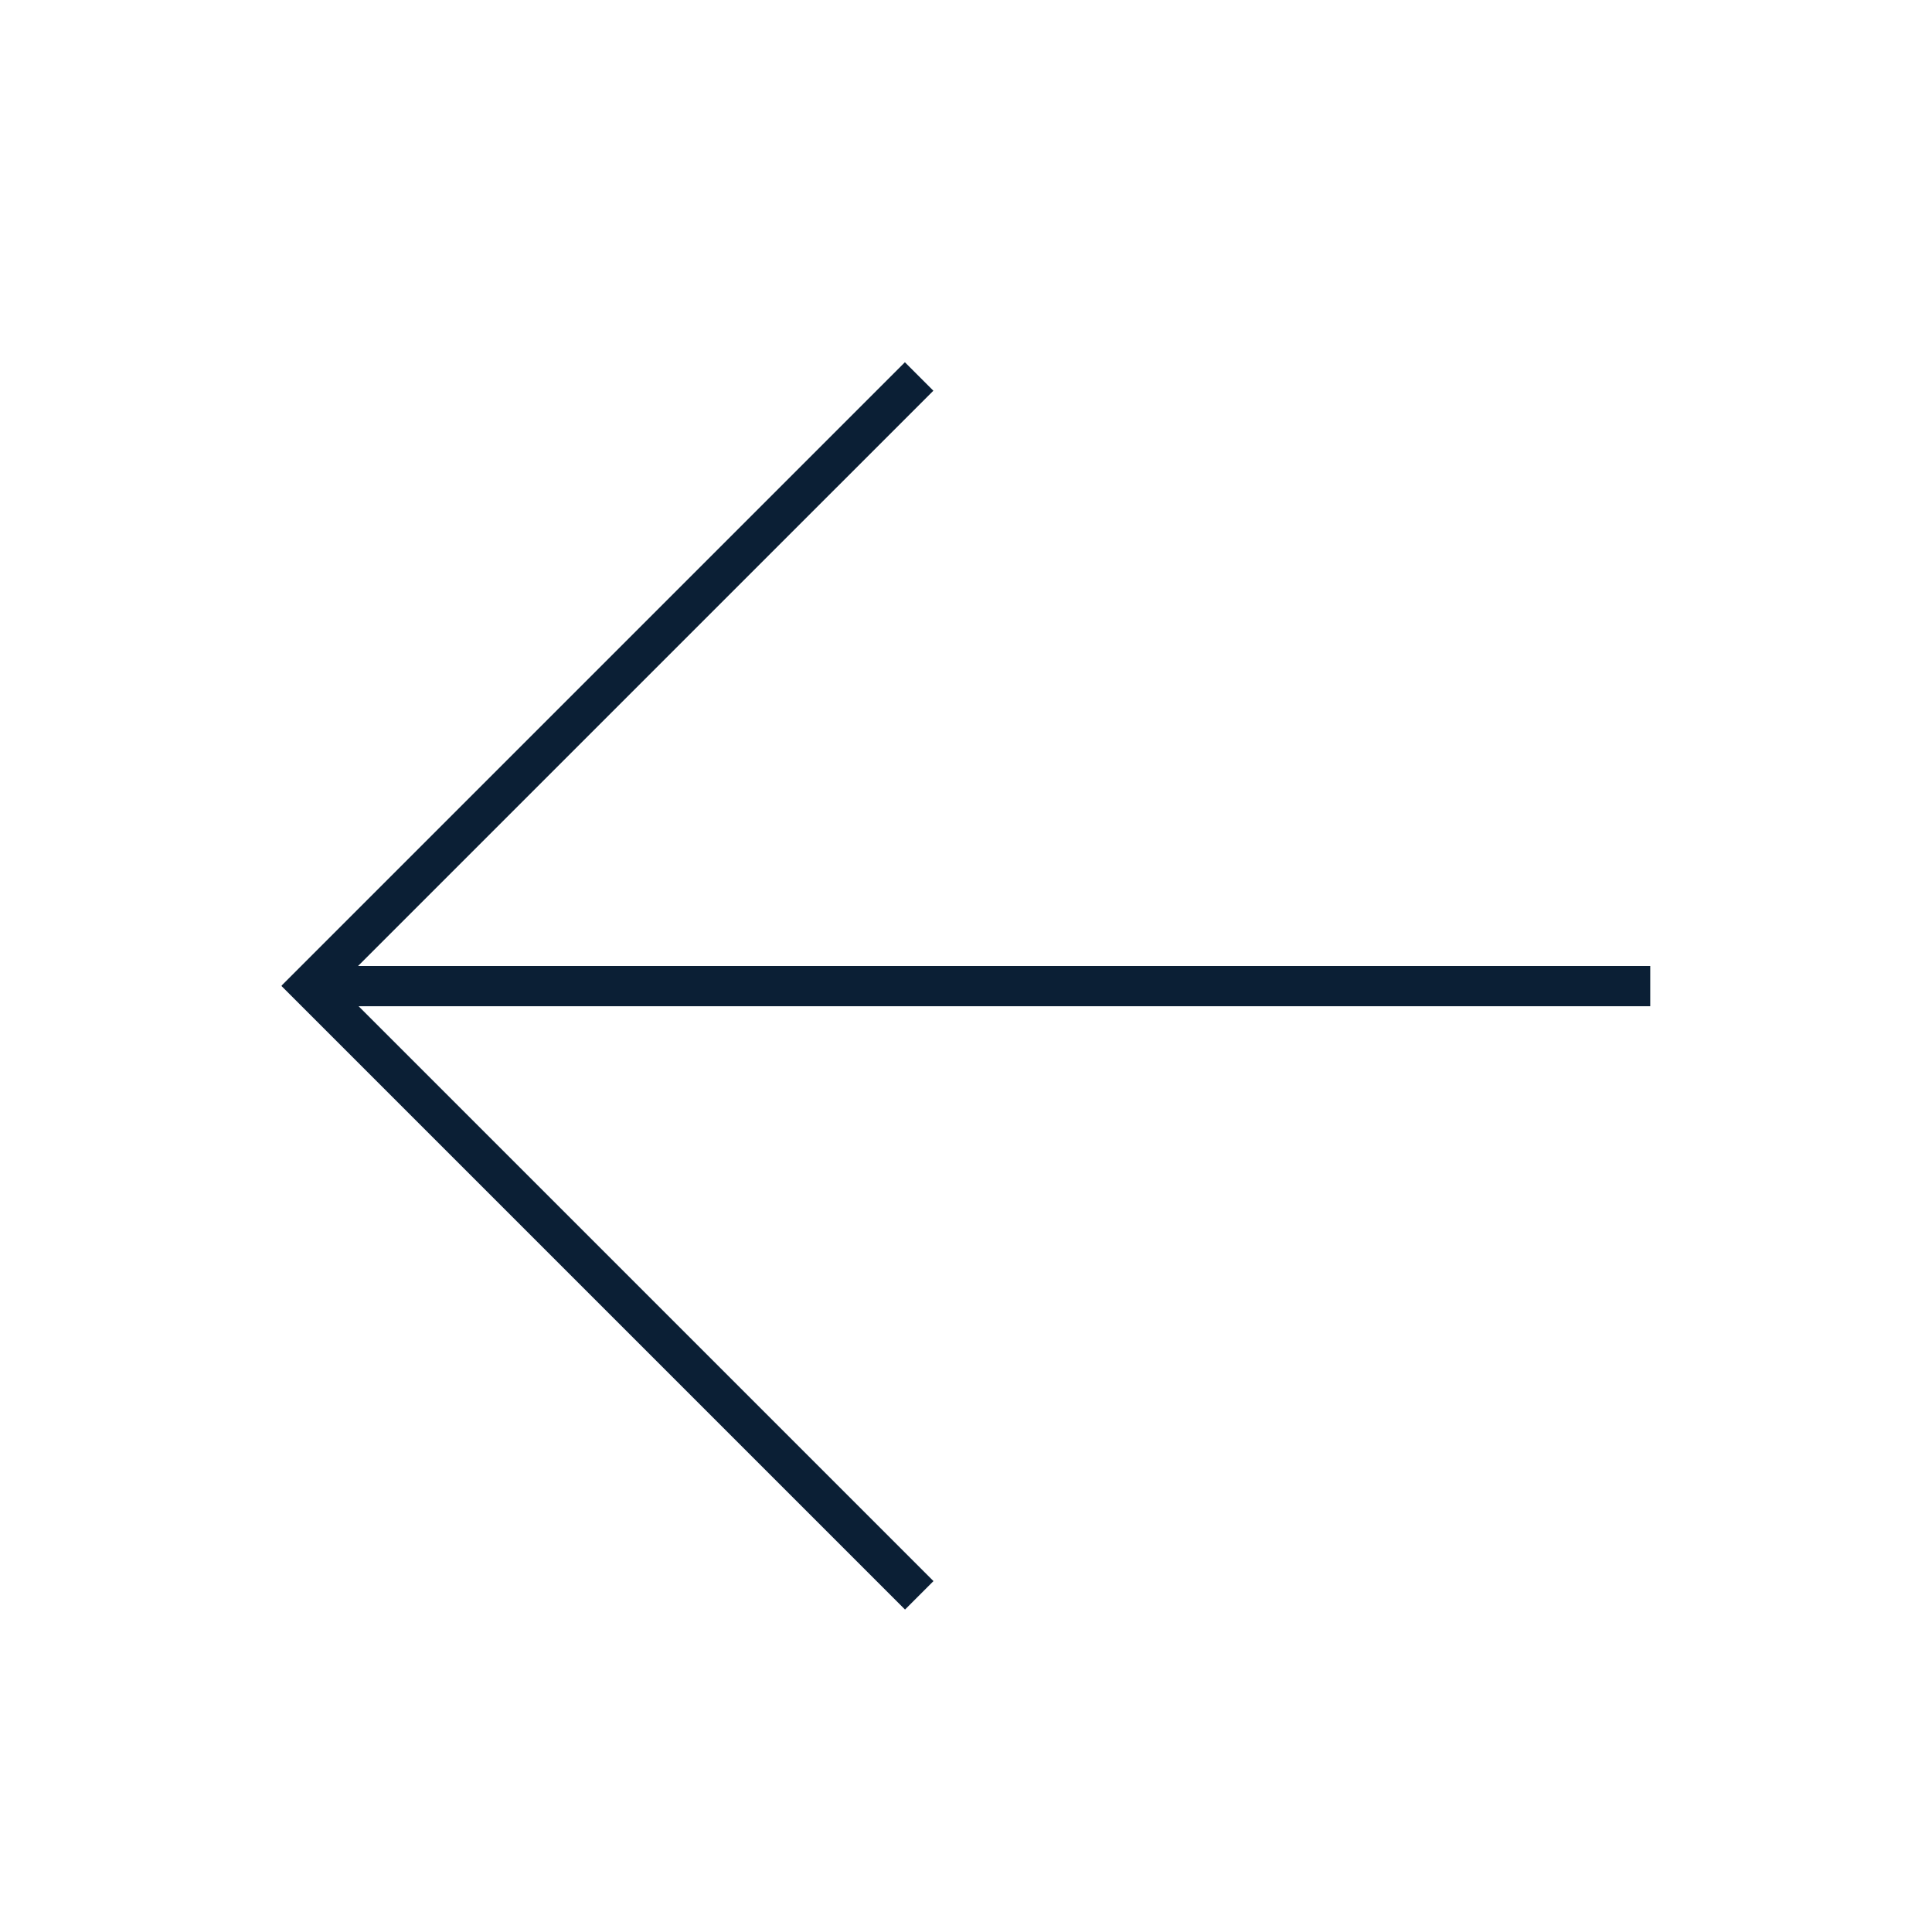
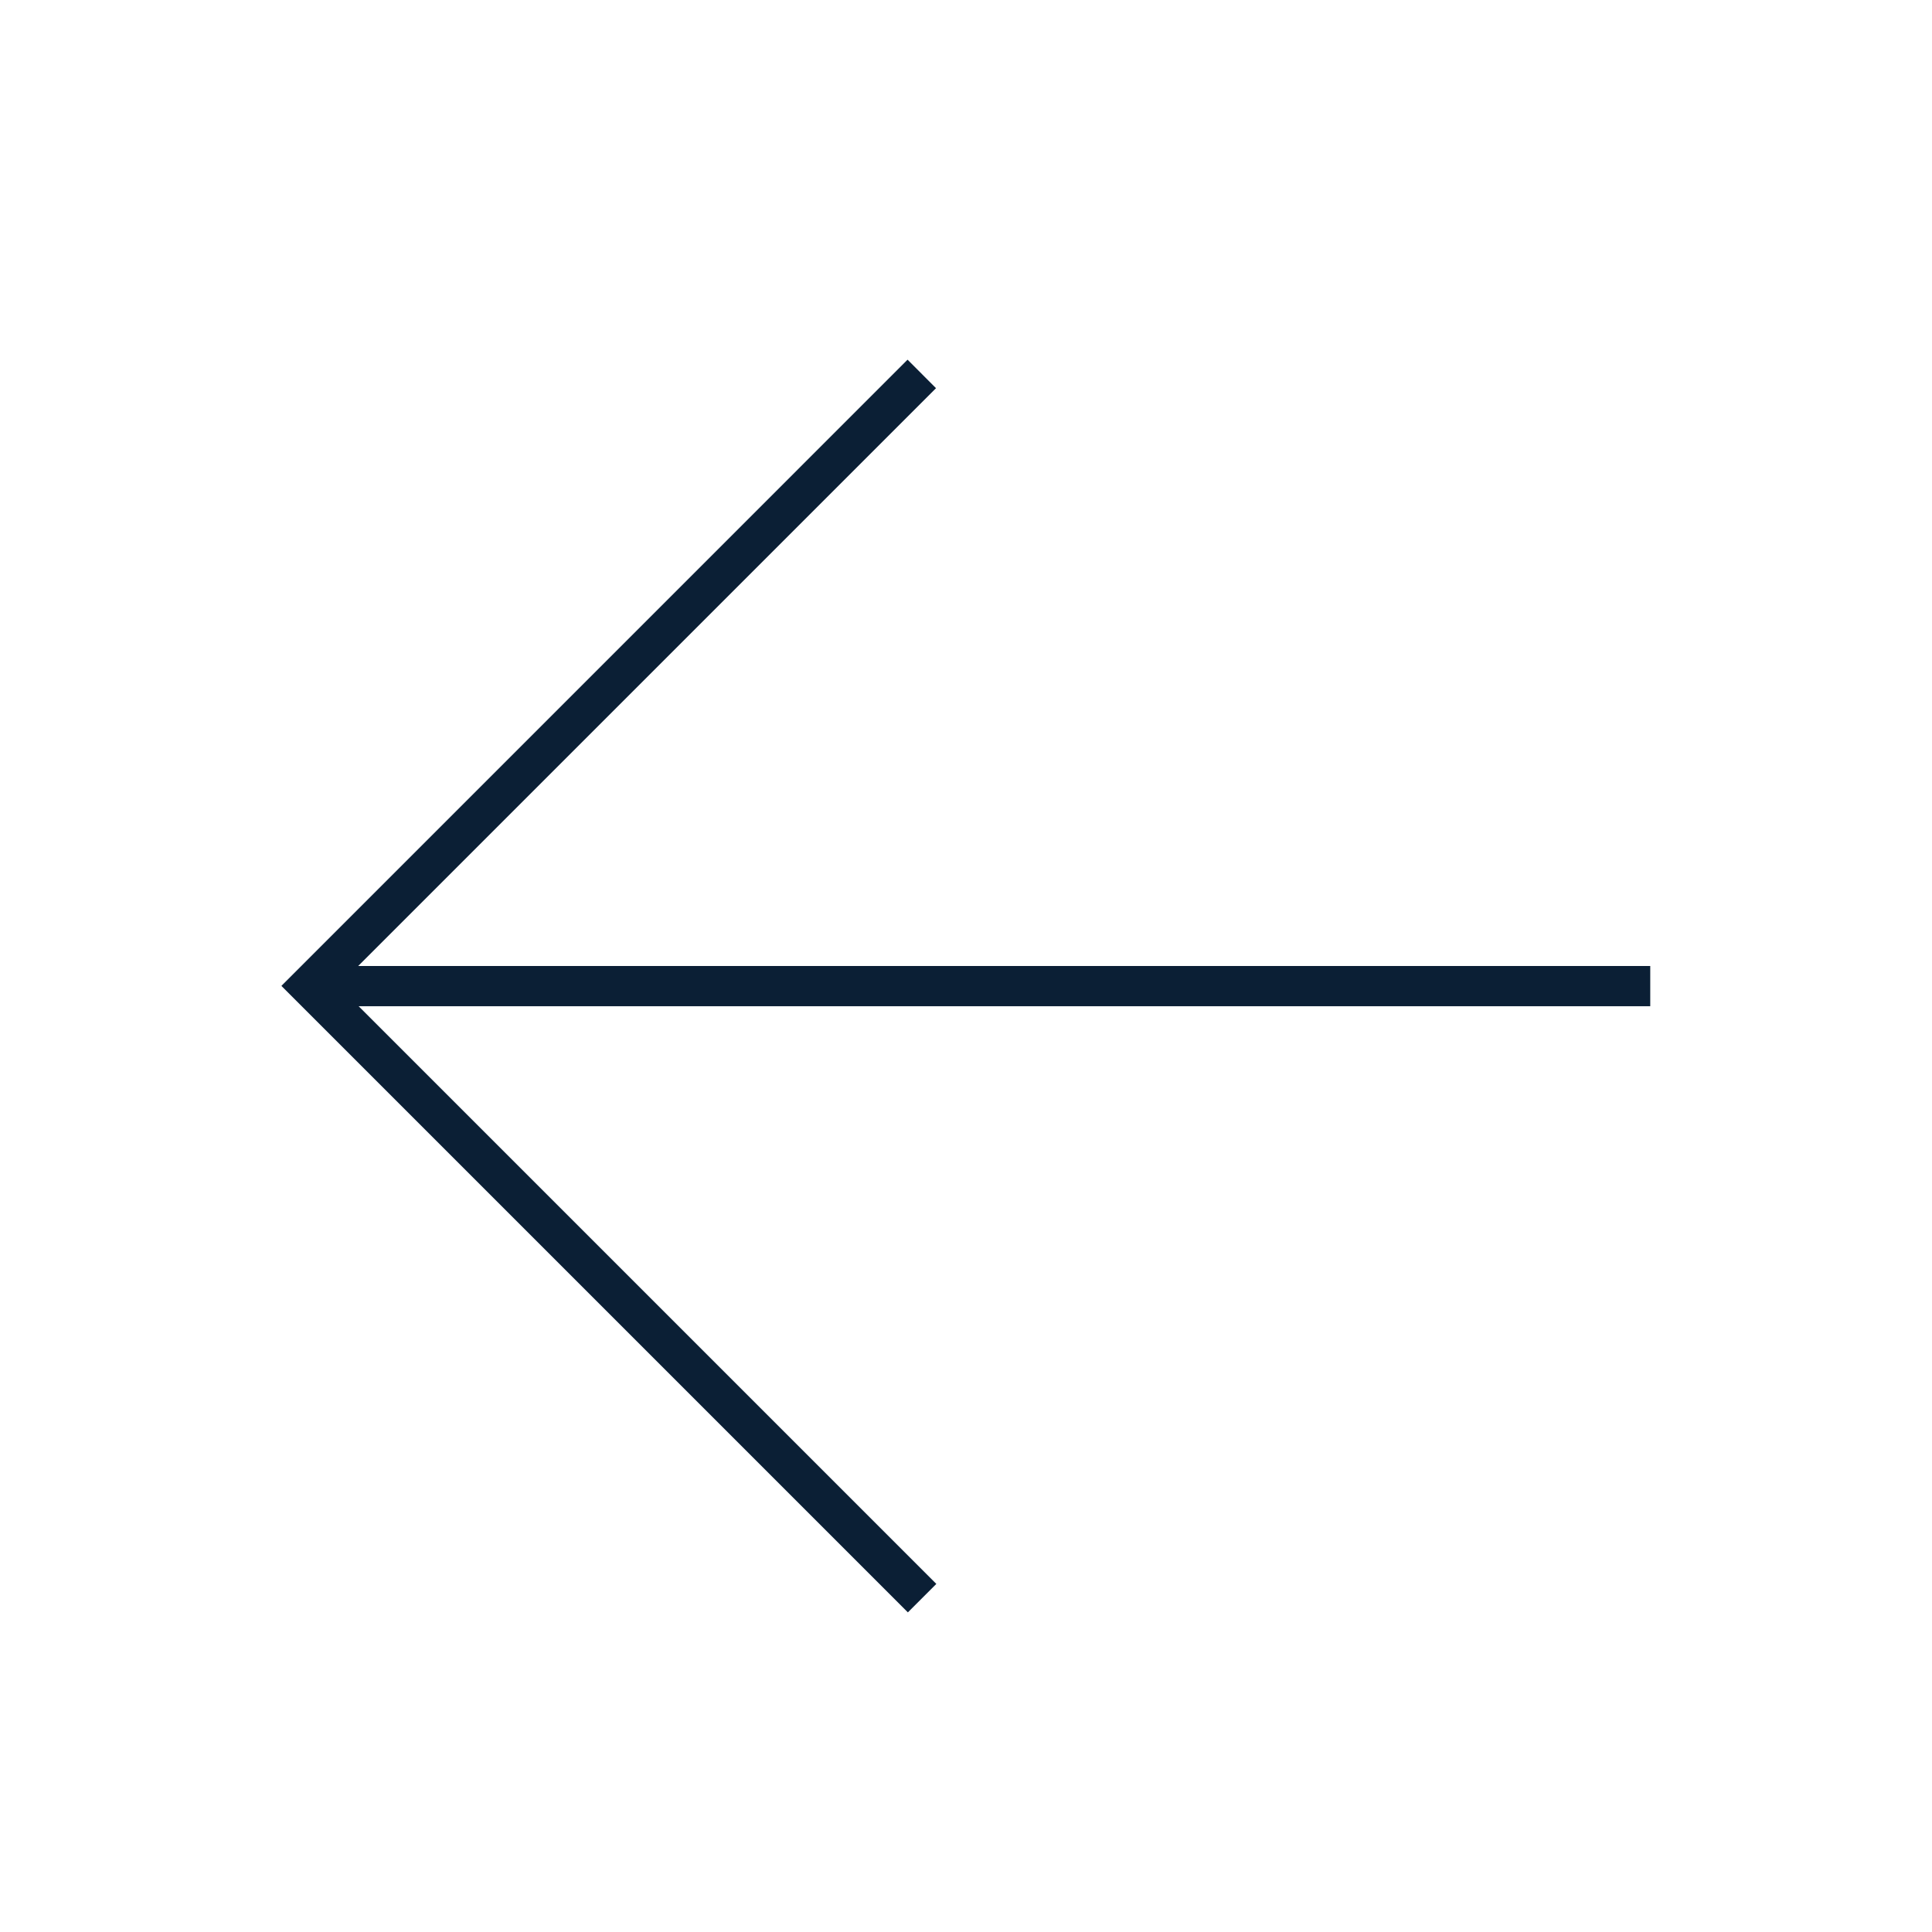
<svg xmlns="http://www.w3.org/2000/svg" width="48" height="48" viewBox="0 0 48 48">
  <rect fill="none" x="0" y="0" width="48" height="48" />
-   <path d="M7 24.482L22.482 9L23.189 9.707L8.896 24L41 24V25L8.91 25L23.192 39.282L22.485 39.989L6.992 24.496L7.003 24.485L7 24.482Z" fill="#0B1F35" />
+   <path d="M8.899 24L23.255 9.644L22.548 8.936L6.992 24.493L7.001 24.502L7 24.503L22.556 40.059L23.263 39.352L8.911 25L41 25V24H8.899Z" fill="#0B1F35" />
</svg>
